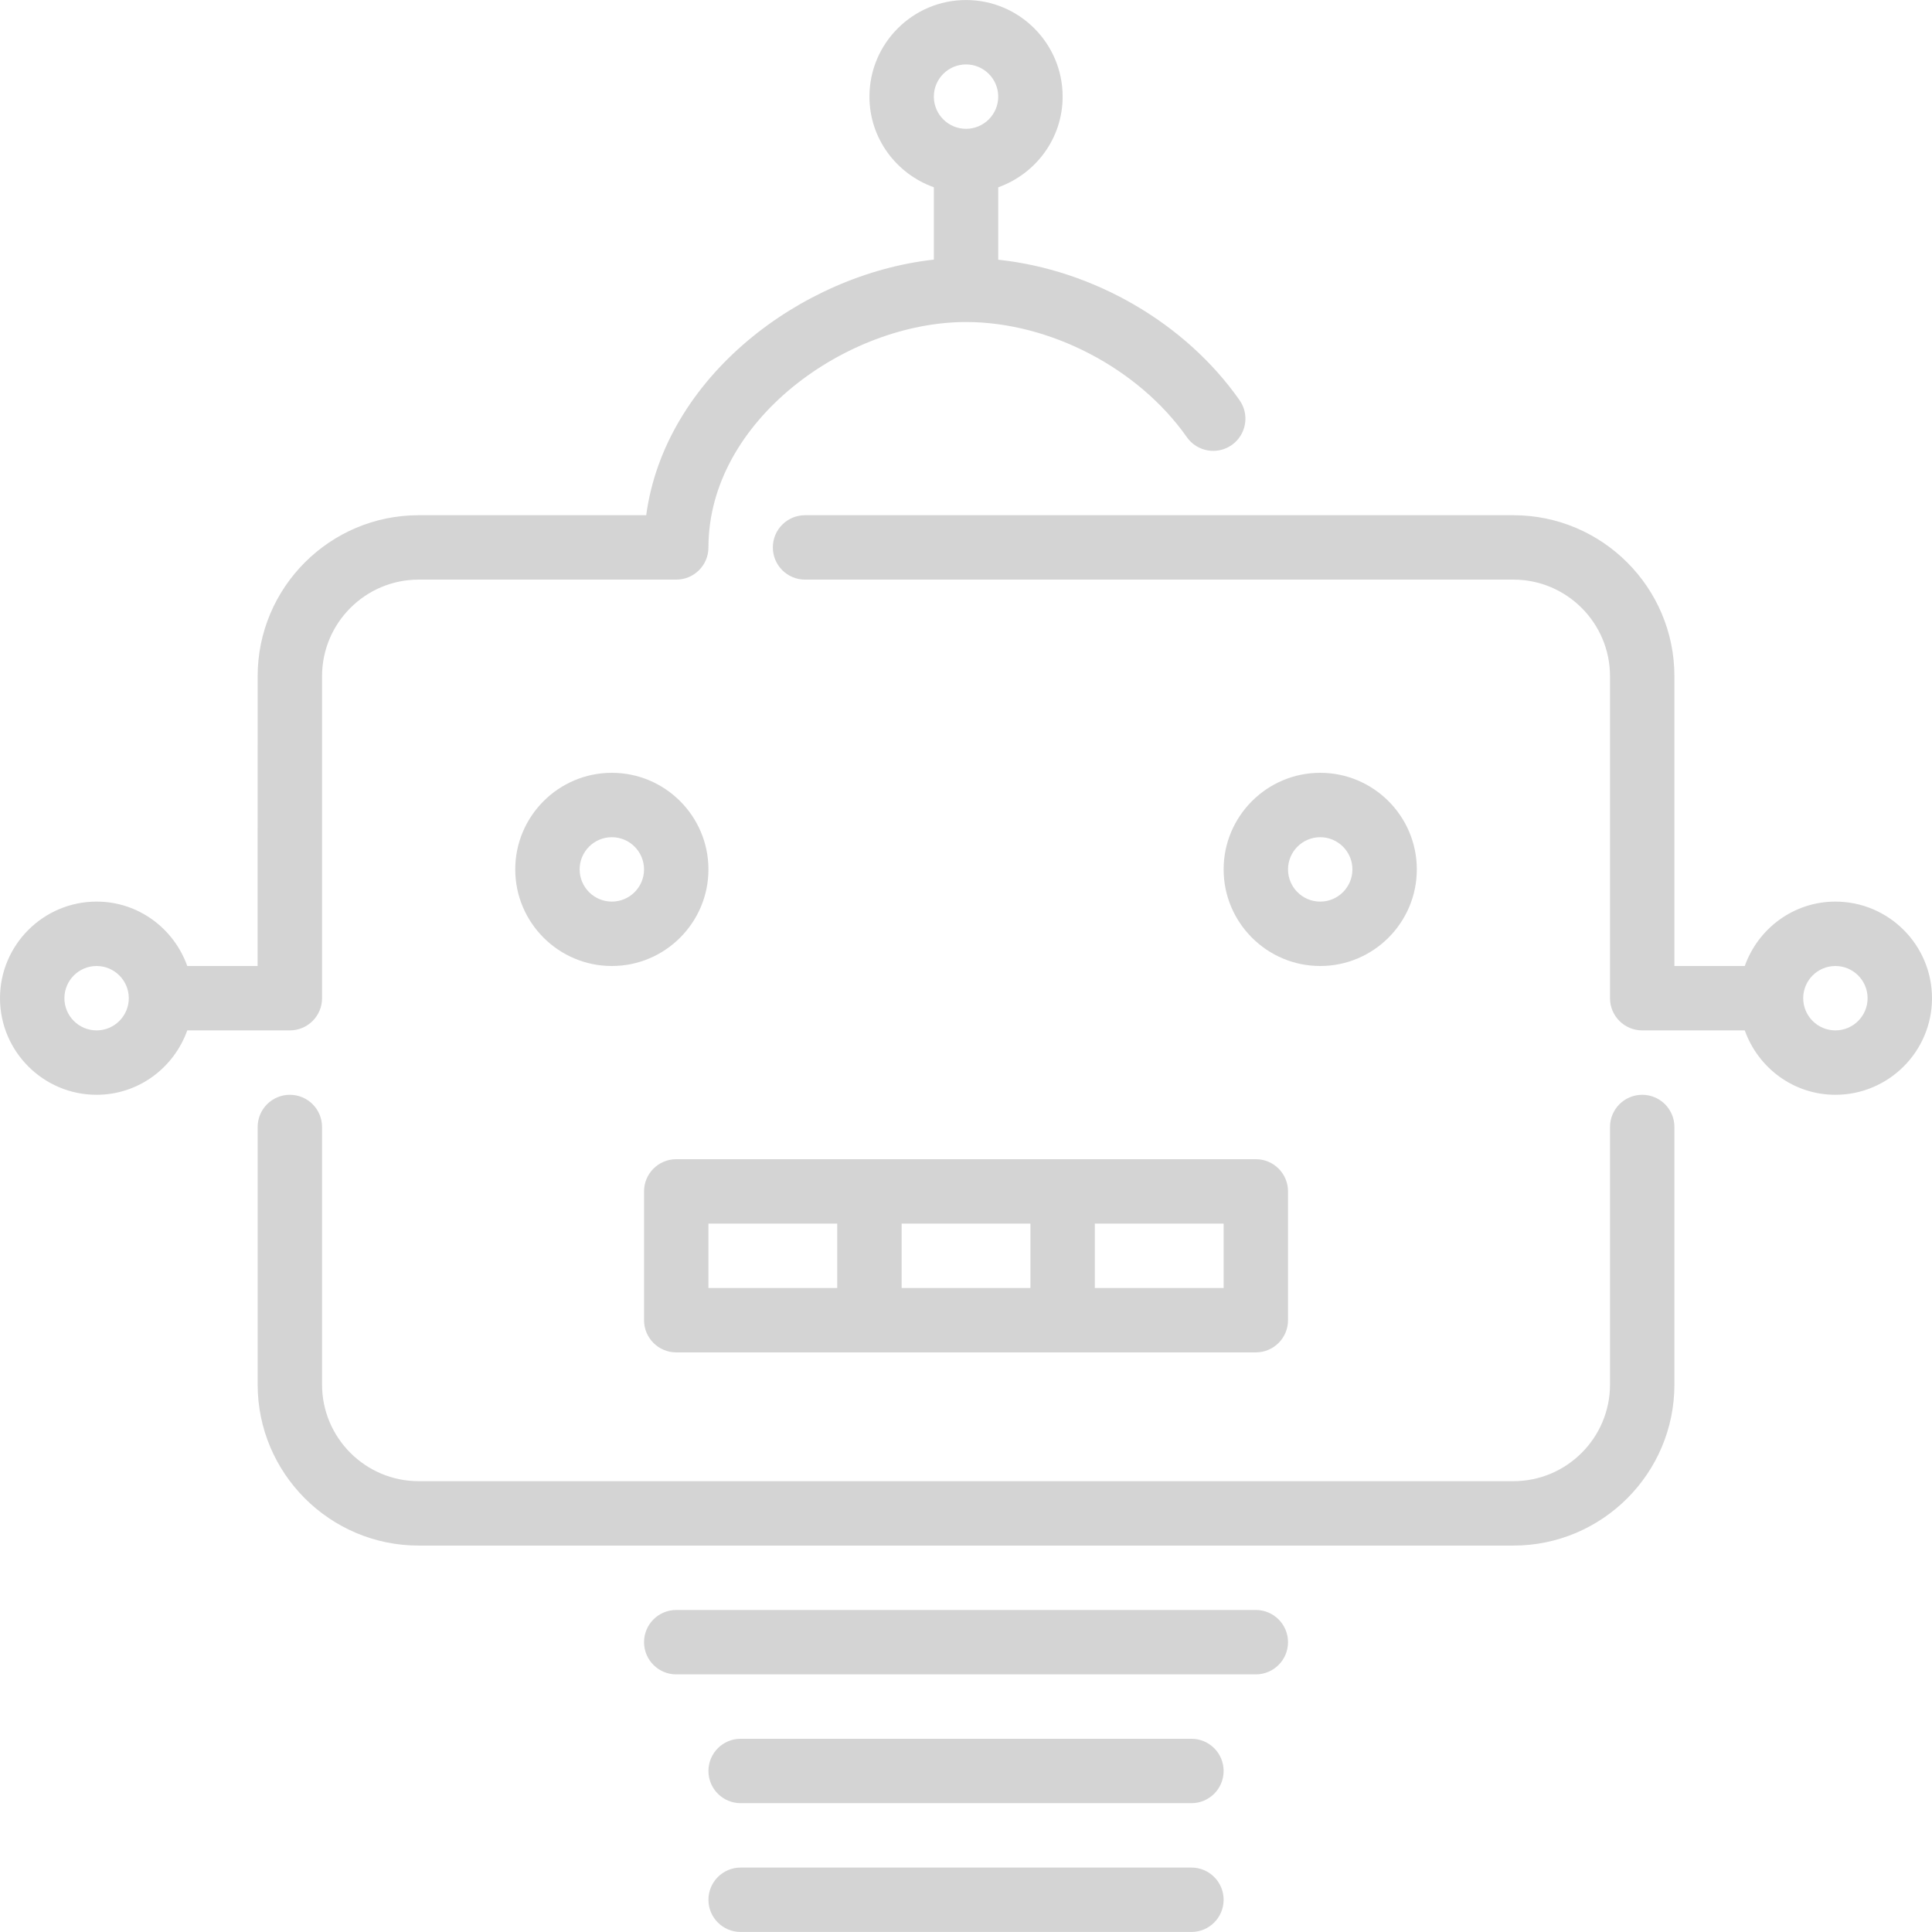
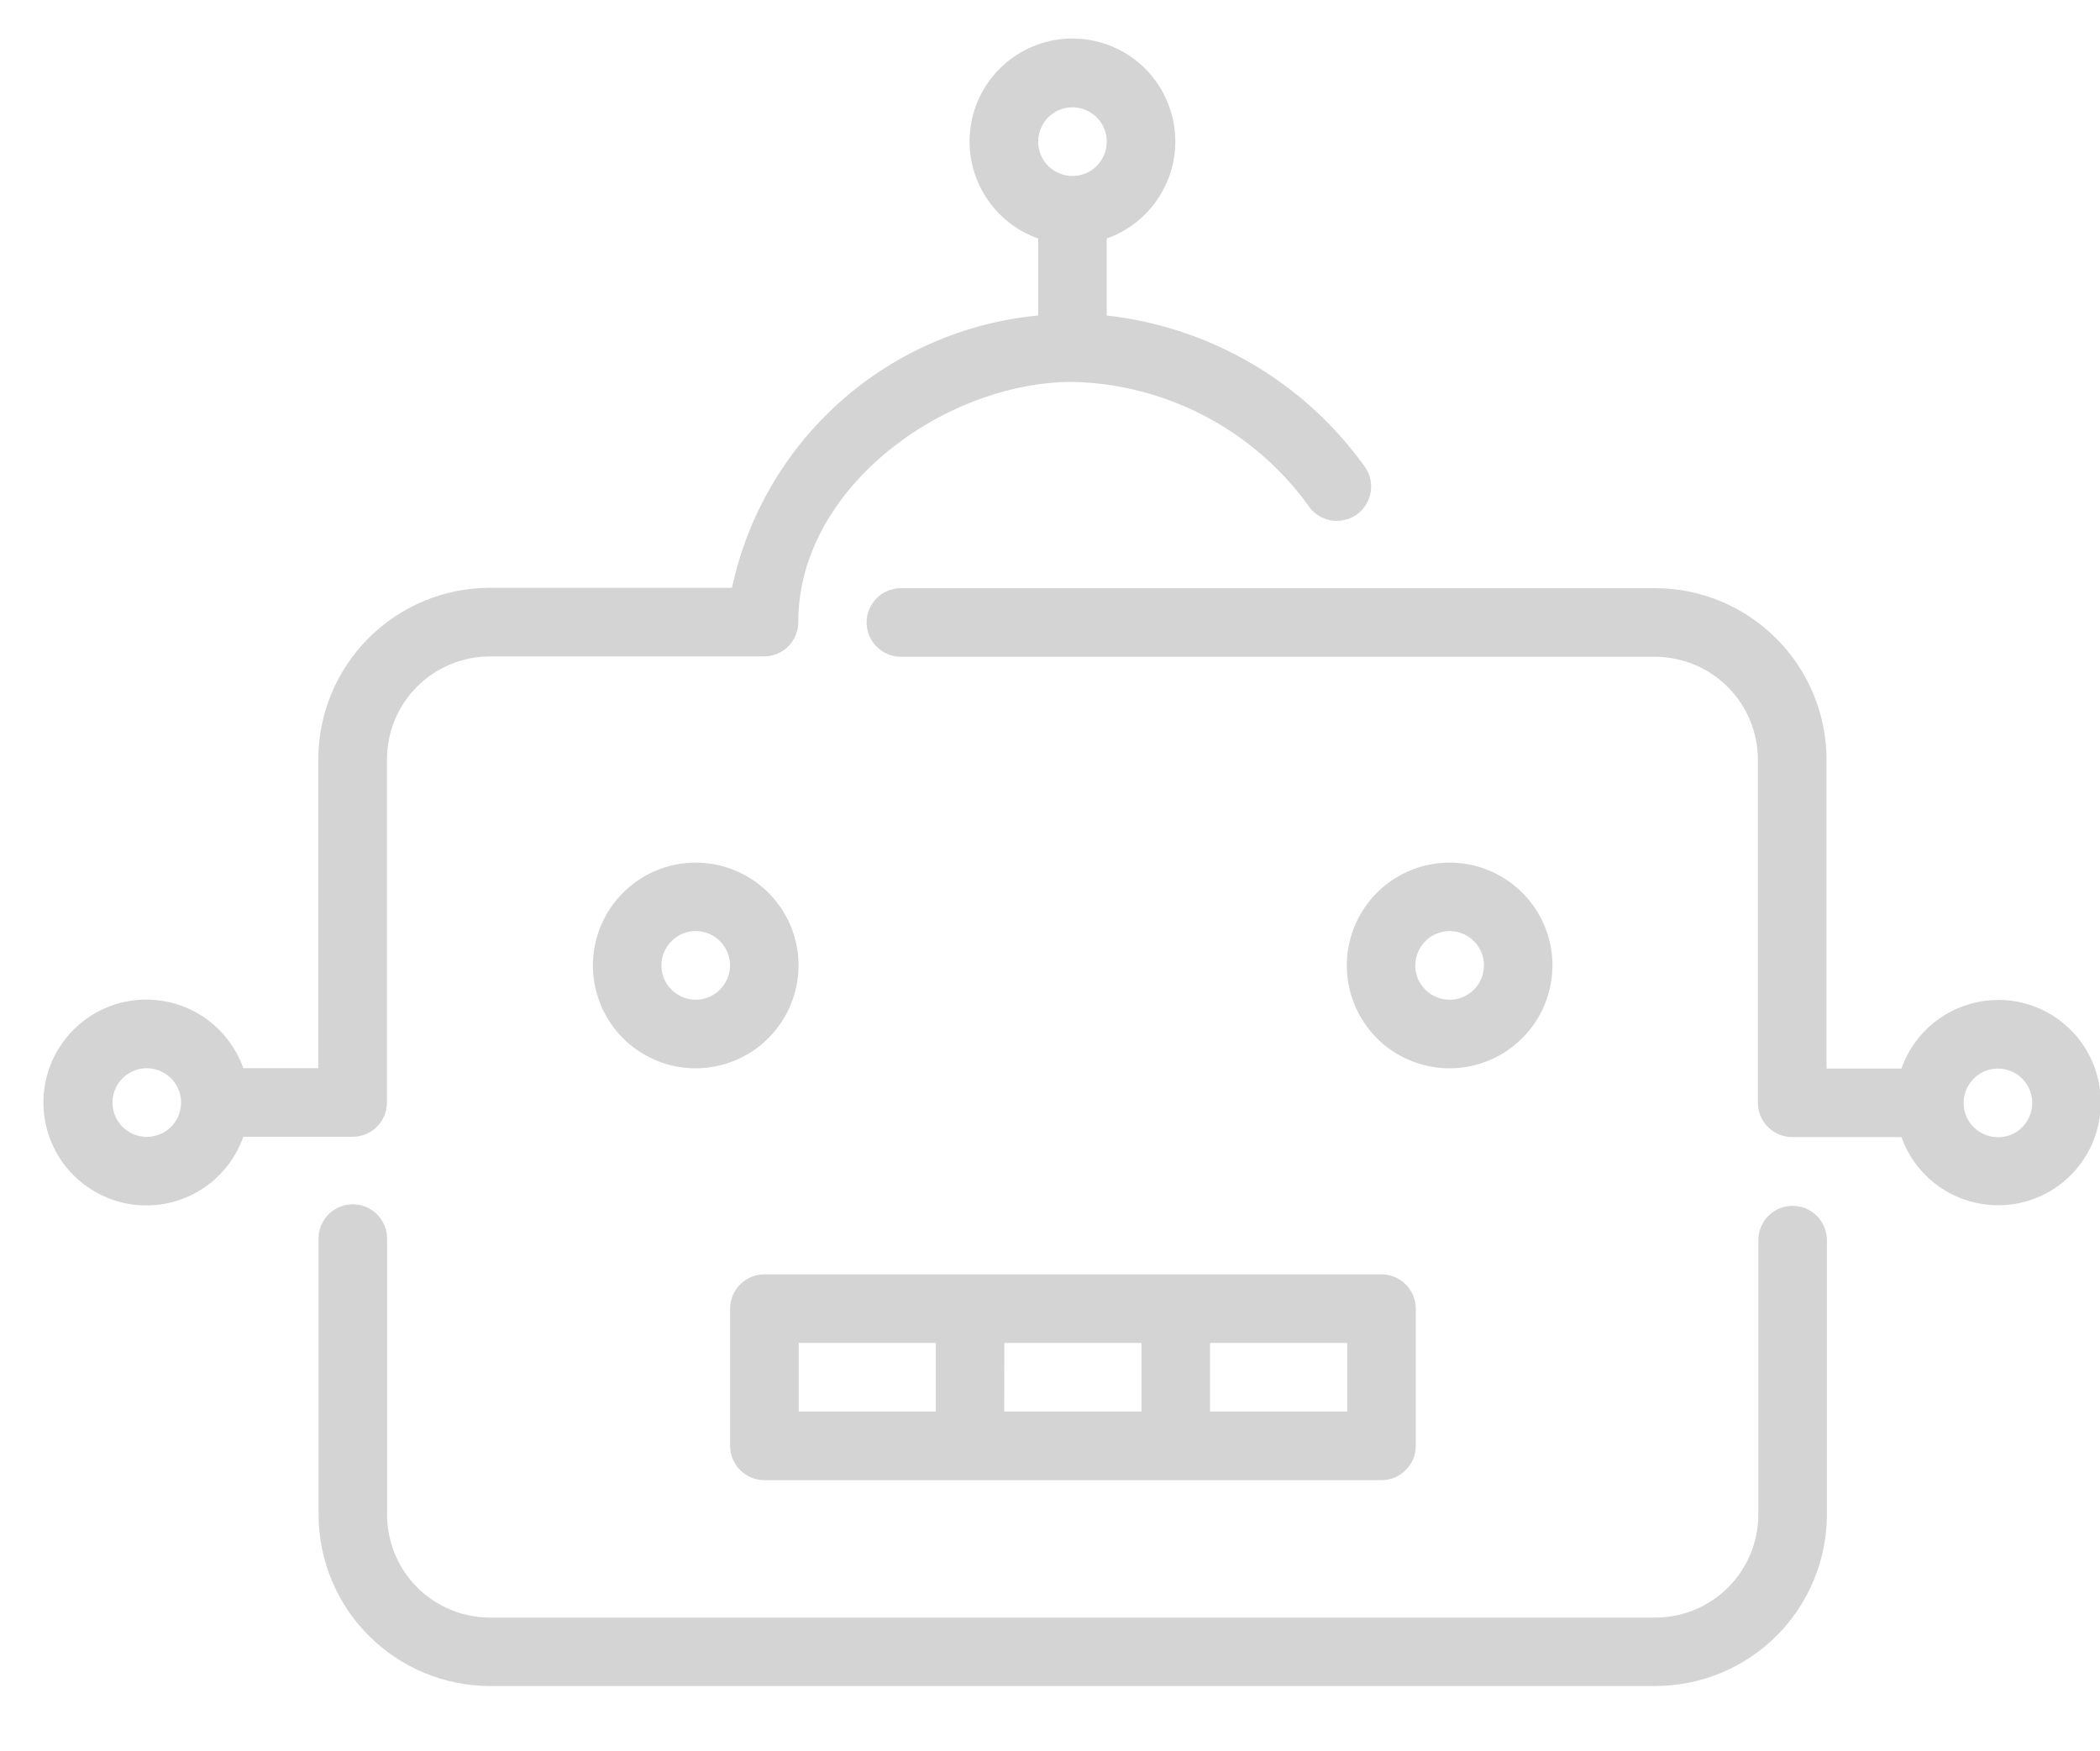
- <svg xmlns="http://www.w3.org/2000/svg" version="1.1" id="Layer_1" x="0px" y="0px" viewBox="0 0 512.017 512.017" style="enable-background:new 0 0 512.017 512.017;" xml:space="preserve" width="512px" height="512px">
-   <g>
-     <g>
-       <g>
-         <path d="M435.217,290.142c-4.719,0-8.533,3.823-8.533,8.533v68.267c0,14.114-11.486,25.6-25.6,25.6H110.95     c-14.114,0-25.6-11.486-25.6-25.6v-68.267c0-4.71-3.814-8.533-8.533-8.533s-8.533,3.823-8.533,8.533v68.267     c0,23.526,19.14,42.667,42.667,42.667h290.133c23.526,0,42.667-19.14,42.667-42.667v-68.267     C443.75,293.965,439.936,290.142,435.217,290.142z" fill="#d4d4d4" />
-         <path d="M85.35,264.542v-85.333c0-14.114,11.486-25.6,25.6-25.6h68.267c4.719,0,8.533-3.823,8.533-8.533     c0-33.638,36.702-59.733,68.267-59.733c22.204,0,45.713,12.262,58.522,30.515c2.705,3.849,8.021,4.796,11.887,2.091     c3.857-2.714,4.796-8.03,2.082-11.887c-14.455-20.617-38.886-34.577-63.957-37.231V49.638     c9.907-3.541,17.067-12.919,17.067-24.03c0-14.114-11.486-25.6-25.6-25.6s-25.6,11.486-25.6,25.6     c0,11.11,7.159,20.489,17.067,24.021v19.174c-35.166,3.891-71.279,31.104-76.228,67.738H110.95     c-23.526,0-42.667,19.14-42.667,42.667l-0.017,76.8H49.63c-3.541-9.916-12.919-17.067-24.03-17.067     c-14.114,0-25.6,11.486-25.6,25.6c0,14.114,11.486,25.6,25.6,25.6c11.11,0,20.489-7.151,24.03-17.067h27.187     C81.536,273.075,85.35,269.252,85.35,264.542z M256.017,17.075c4.71,0,8.533,3.831,8.533,8.533c0,4.702-3.823,8.533-8.533,8.533     s-8.533-3.831-8.533-8.533C247.484,20.907,251.307,17.075,256.017,17.075z M25.6,273.075c-4.71,0-8.533-3.831-8.533-8.533     c0-4.702,3.823-8.533,8.533-8.533c4.71,0,8.533,3.831,8.533,8.533C34.133,269.244,30.31,273.075,25.6,273.075z" fill="#d4d4d4" />
-         <path d="M486.417,238.942c-11.11,0-20.488,7.151-24.021,17.067H443.75v-76.8c0-23.526-19.14-42.667-42.667-42.667H213.35     c-4.719,0-8.533,3.823-8.533,8.533c0,4.71,3.814,8.533,8.533,8.533h187.733c14.114,0,25.6,11.486,25.6,25.6v85.333     c0,4.71,3.814,8.533,8.533,8.533h27.179c3.533,9.916,12.911,17.067,24.021,17.067c14.114,0,25.6-11.486,25.6-25.6     C512.017,250.428,500.531,238.942,486.417,238.942z M486.417,273.075c-4.71,0-8.533-3.831-8.533-8.533     c0-4.702,3.823-8.533,8.533-8.533c4.71,0,8.533,3.831,8.533,8.533C494.95,269.244,491.128,273.075,486.417,273.075z" fill="#d4d4d4" />
-         <path d="M332.817,426.675h-153.6c-4.719,0-8.533,3.823-8.533,8.533s3.814,8.533,8.533,8.533h153.6     c4.719,0,8.533-3.823,8.533-8.533S337.536,426.675,332.817,426.675z" fill="#d4d4d4" />
-         <path d="M375.484,230.409c0-14.114-11.486-25.6-25.6-25.6s-25.6,11.486-25.6,25.6s11.486,25.6,25.6,25.6     S375.484,244.523,375.484,230.409z M341.35,230.409c0-4.702,3.823-8.533,8.533-8.533c4.71,0,8.533,3.831,8.533,8.533     c0,4.702-3.823,8.533-8.533,8.533C345.173,238.942,341.35,235.11,341.35,230.409z" fill="#d4d4d4" />
-         <path d="M187.75,230.409c0-14.114-11.486-25.6-25.6-25.6s-25.6,11.486-25.6,25.6s11.486,25.6,25.6,25.6     S187.75,244.523,187.75,230.409z M162.15,238.942c-4.71,0-8.533-3.831-8.533-8.533c0-4.702,3.823-8.533,8.533-8.533     c4.71,0,8.533,3.831,8.533,8.533C170.684,235.11,166.861,238.942,162.15,238.942z" fill="#d4d4d4" />
-         <path d="M315.75,494.942H196.284c-4.719,0-8.533,3.823-8.533,8.533s3.814,8.533,8.533,8.533H315.75     c4.719,0,8.533-3.823,8.533-8.533S320.469,494.942,315.75,494.942z" fill="#d4d4d4" />
-         <path d="M170.684,315.742v34.133c0,4.71,3.814,8.533,8.533,8.533h153.6c4.719,0,8.533-3.823,8.533-8.533v-34.133     c0-4.71-3.814-8.533-8.533-8.533h-153.6C174.498,307.209,170.684,311.031,170.684,315.742z M290.15,324.275h34.133v17.067H290.15     V324.275z M238.95,324.275h34.133v17.067H238.95V324.275z M187.75,324.275h34.133v17.067H187.75V324.275z" fill="#d4d4d4" />
-         <path d="M315.75,460.809H196.284c-4.719,0-8.533,3.823-8.533,8.533s3.814,8.533,8.533,8.533H315.75     c4.719,0,8.533-3.823,8.533-8.533S320.469,460.809,315.75,460.809z" fill="#d4d4d4" />
+ <svg xmlns="http://www.w3.org/2000/svg" width="30px" height="25px" viewBox="0 0 30 25" version="1.1">
+   <defs />
+   <g id="Page-1" stroke="none" stroke-width="1" fill="none" fill-rule="evenodd">
+     <g id="robot" fill-rule="nonzero" fill="#D4D4D4">
+       <g id="Path-393" transform="translate(4, 17)">
+         <g id="path0_fill-link" transform="translate(0.55, 0.2)">
+           <path d="M21.058,0.022 C20.928,0.022 20.804,0.074 20.712,0.166 C20.62,0.258 20.569,0.382 20.569,0.512 L20.569,4.433 C20.568,4.823 20.413,5.196 20.138,5.472 C19.862,5.747 19.489,5.902 19.099,5.903 L2.449,5.903 C2.059,5.902 1.686,5.747 1.41,5.472 C1.135,5.196 0.98,4.823 0.98,4.433 L0.98,0.512 C0.982,0.446 0.972,0.38 0.949,0.318 C0.926,0.256 0.89,0.199 0.844,0.151 C0.798,0.104 0.743,0.065 0.683,0.039 C0.622,0.013 0.556,3.34285e-06 0.49,3.34285e-06 C0.424,3.34285e-06 0.358,0.013 0.297,0.039 C0.237,0.065 0.182,0.104 0.136,0.151 C0.09,0.199 0.054,0.256 0.031,0.318 C0.008,0.38 -0.002,0.446 0.001,0.512 L0.001,4.433 C0.002,5.082 0.26,5.704 0.719,6.162 C1.178,6.621 1.8,6.879 2.449,6.88 L19.099,6.88 C19.749,6.879 20.372,6.621 20.831,6.161 C21.29,5.702 21.548,5.079 21.549,4.429 L21.549,0.508 C21.547,0.379 21.495,0.255 21.404,0.164 C21.312,0.073 21.188,0.022 21.058,0.022 Z" id="path0_fill" />
+         </g>
+       </g>
+       <g id="Path-394">
+         <g id="path1_fill-link" transform="translate(0.62, 0.55)">
+           <path d="M4.908,15.195 L4.908,10.295 C4.908,9.906 5.063,9.532 5.338,9.257 C5.613,8.981 5.987,8.826 6.376,8.825 L10.294,8.825 C10.424,8.825 10.549,8.773 10.64,8.682 C10.732,8.59 10.784,8.465 10.784,8.335 C10.784,6.403 12.89,4.904 14.702,4.904 C15.359,4.919 16.003,5.085 16.586,5.389 C17.169,5.693 17.673,6.127 18.061,6.657 C18.096,6.714 18.142,6.763 18.197,6.801 C18.252,6.84 18.314,6.866 18.379,6.88 C18.445,6.893 18.512,6.893 18.578,6.879 C18.643,6.866 18.705,6.839 18.76,6.8 C18.814,6.762 18.861,6.713 18.895,6.656 C18.93,6.599 18.953,6.535 18.963,6.469 C18.972,6.403 18.968,6.336 18.951,6.271 C18.933,6.207 18.903,6.146 18.861,6.094 C18.432,5.501 17.884,5.005 17.252,4.637 C16.619,4.269 15.917,4.037 15.19,3.956 L15.19,2.856 C15.517,2.741 15.793,2.513 15.968,2.214 C16.144,1.915 16.208,1.564 16.149,1.222 C16.091,0.88 15.913,0.57 15.648,0.346 C15.383,0.123 15.047,-9.23085e-11 14.7,-9.23085e-11 C14.354,-9.23091e-11 14.018,0.123 13.753,0.346 C13.488,0.57 13.31,0.88 13.252,1.222 C13.193,1.564 13.257,1.915 13.433,2.214 C13.608,2.513 13.884,2.741 14.211,2.856 L14.211,3.956 C13.163,4.055 12.174,4.485 11.387,5.184 C10.6,5.884 10.057,6.816 9.837,7.845 L6.376,7.845 C5.726,7.846 5.104,8.104 4.645,8.564 C4.186,9.023 3.927,9.646 3.927,10.295 L3.927,14.706 L2.856,14.706 C2.74,14.379 2.513,14.104 2.214,13.928 C1.915,13.753 1.563,13.689 1.221,13.747 C0.88,13.806 0.57,13.983 0.346,14.249 C0.123,14.514 -4.50514e-10,14.849 -4.50514e-10,15.196 C-4.50514e-10,15.543 0.123,15.879 0.346,16.144 C0.57,16.409 0.88,16.586 1.221,16.645 C1.563,16.704 1.915,16.64 2.214,16.464 C2.513,16.289 2.74,16.013 2.856,15.686 L4.416,15.686 C4.481,15.686 4.545,15.674 4.604,15.649 C4.664,15.625 4.718,15.589 4.764,15.543 C4.81,15.497 4.846,15.443 4.871,15.383 C4.895,15.324 4.908,15.26 4.908,15.195 Z M14.701,0.983 C14.798,0.983 14.893,1.012 14.973,1.066 C15.054,1.12 15.117,1.196 15.154,1.286 C15.191,1.375 15.2,1.474 15.181,1.569 C15.163,1.664 15.116,1.751 15.047,1.82 C14.979,1.888 14.892,1.935 14.796,1.954 C14.701,1.973 14.603,1.963 14.513,1.926 C14.424,1.889 14.347,1.826 14.293,1.745 C14.24,1.665 14.211,1.57 14.211,1.473 C14.211,1.343 14.263,1.219 14.354,1.127 C14.446,1.035 14.571,0.983 14.701,0.983 Z M1.477,15.687 C1.38,15.687 1.285,15.658 1.205,15.604 C1.124,15.551 1.061,15.474 1.024,15.385 C0.987,15.295 0.977,15.197 0.996,15.101 C1.015,15.007 1.062,14.919 1.13,14.851 C1.199,14.782 1.286,14.735 1.381,14.716 C1.476,14.698 1.575,14.707 1.664,14.744 C1.754,14.781 1.831,14.844 1.884,14.925 C1.938,15.005 1.967,15.1 1.967,15.197 C1.967,15.261 1.954,15.325 1.93,15.385 C1.905,15.444 1.869,15.498 1.823,15.544 C1.778,15.589 1.724,15.625 1.664,15.65 C1.605,15.674 1.541,15.687 1.477,15.687 Z" id="path1_fill" />
+         </g>
+       </g>
+       <g id="Path-395" transform="translate(12, 8)">
+         <g id="path2_fill-link" transform="translate(0.38, 0.4)">
+           <path d="M16.162,5.882 C15.859,5.883 15.564,5.978 15.317,6.153 C15.07,6.329 14.883,6.576 14.783,6.862 L13.713,6.862 L13.713,2.451 C13.713,1.801 13.455,1.178 12.995,0.719 C12.536,0.259 11.914,0.001 11.264,3.66211e-07 L0.49,3.66211e-07 C0.36,3.66211e-07 0.235,0.052 0.144,0.144 C0.052,0.235 1.34277e-06,0.36 1.34277e-06,0.49 C1.34277e-06,0.62 0.052,0.745 0.144,0.836 C0.235,0.928 0.36,0.98 0.49,0.98 L11.264,0.98 C11.653,0.981 12.027,1.136 12.302,1.411 C12.578,1.687 12.732,2.06 12.733,2.45 L12.733,7.35 C12.733,7.414 12.746,7.478 12.77,7.538 C12.795,7.597 12.831,7.651 12.877,7.696 C12.922,7.742 12.976,7.778 13.036,7.803 C13.095,7.827 13.159,7.84 13.223,7.84 L14.783,7.84 C14.873,8.093 15.032,8.317 15.24,8.486 C15.449,8.656 15.7,8.764 15.967,8.801 C16.233,8.837 16.505,8.799 16.751,8.692 C16.998,8.584 17.21,8.411 17.364,8.191 C17.519,7.971 17.61,7.713 17.628,7.445 C17.646,7.176 17.59,6.908 17.466,6.67 C17.342,6.431 17.155,6.232 16.925,6.092 C16.695,5.953 16.431,5.88 16.162,5.88 L16.162,5.882 Z M16.162,7.842 C16.065,7.842 15.97,7.813 15.89,7.759 C15.809,7.706 15.746,7.629 15.709,7.54 C15.672,7.45 15.662,7.351 15.681,7.256 C15.7,7.161 15.747,7.074 15.816,7.006 C15.884,6.937 15.971,6.89 16.066,6.871 C16.162,6.853 16.26,6.862 16.349,6.899 C16.439,6.936 16.516,6.999 16.569,7.08 C16.623,7.16 16.652,7.255 16.652,7.352 C16.652,7.416 16.64,7.48 16.615,7.54 C16.59,7.599 16.554,7.654 16.509,7.699 C16.463,7.745 16.409,7.781 16.35,7.806 C16.29,7.83 16.226,7.843 16.162,7.843 L16.162,7.842 Z" id="path2_fill" />
+         </g>
+       </g>
+       <g id="Path-397" transform="translate(19, 12)">
+         <g id="path3_fill-link" transform="translate(0.24, 0.32)">
+           <path d="M2.938,1.468 C2.938,1.178 2.851,0.894 2.69,0.652 C2.528,0.411 2.299,0.223 2.03,0.112 C1.762,0 1.467,-0.028 1.182,0.028 C0.897,0.085 0.635,0.225 0.43,0.431 C0.225,0.636 0.085,0.898 0.028,1.183 C-0.028,1.468 0.001,1.763 0.112,2.031 C0.223,2.3 0.411,2.529 0.653,2.691 C0.895,2.852 1.179,2.938 1.469,2.938 C1.859,2.937 2.232,2.782 2.507,2.507 C2.783,2.231 2.937,1.858 2.938,1.468 Z M0.979,1.468 C0.979,1.371 1.008,1.276 1.062,1.196 C1.115,1.115 1.192,1.052 1.282,1.015 C1.371,0.978 1.47,0.969 1.565,0.987 C1.66,1.006 1.747,1.053 1.815,1.122 C1.884,1.19 1.931,1.277 1.95,1.372 C1.968,1.467 1.959,1.566 1.922,1.656 C1.885,1.745 1.822,1.822 1.741,1.875 C1.661,1.929 1.566,1.958 1.469,1.958 C1.405,1.958 1.341,1.946 1.281,1.921 C1.222,1.896 1.167,1.86 1.122,1.815 C1.076,1.769 1.04,1.715 1.015,1.656 C0.991,1.596 0.978,1.532 0.978,1.468 L0.979,1.468 Z" id="path3_fill" />
+         </g>
+       </g>
+       <g id="Path-398" transform="translate(8, 12)">
+         <g id="path4_fill-link" transform="translate(0.47, 0.32)">
+           <path d="M2.938,1.468 C2.938,1.178 2.851,0.894 2.69,0.652 C2.528,0.411 2.299,0.223 2.03,0.112 C1.762,0 1.467,-0.028 1.182,0.028 C0.897,0.085 0.635,0.225 0.43,0.431 C0.225,0.636 0.085,0.898 0.028,1.183 C-0.028,1.468 0.001,1.763 0.112,2.031 C0.223,2.3 0.411,2.529 0.653,2.691 C0.895,2.852 1.179,2.938 1.469,2.938 C1.859,2.937 2.232,2.782 2.507,2.507 C2.783,2.231 2.937,1.858 2.938,1.468 Z M1.469,1.958 C1.372,1.958 1.277,1.929 1.197,1.875 C1.116,1.822 1.053,1.745 1.016,1.656 C0.979,1.566 0.97,1.467 0.988,1.372 C1.007,1.277 1.054,1.19 1.123,1.122 C1.191,1.053 1.278,1.006 1.373,0.987 C1.468,0.969 1.567,0.978 1.657,1.015 C1.746,1.052 1.823,1.115 1.876,1.196 C1.93,1.276 1.959,1.371 1.959,1.468 C1.959,1.598 1.907,1.723 1.815,1.814 C1.724,1.906 1.599,1.958 1.469,1.958 Z" id="path4_fill" />
+         </g>
+       </g>
+       <g id="Path-400" transform="translate(10, 18)">
+         <g id="path5_fill-link" transform="translate(0.43, 0.2)">
+           <path d="M5.7373e-06,0.49 L5.7373e-06,2.45 C5.7373e-06,2.514 0.013,2.578 0.037,2.638 C0.062,2.697 0.098,2.751 0.144,2.796 C0.189,2.842 0.243,2.878 0.302,2.903 C0.362,2.927 0.426,2.94 0.49,2.94 L9.305,2.94 C9.369,2.94 9.433,2.927 9.493,2.903 C9.552,2.878 9.606,2.842 9.651,2.796 C9.697,2.751 9.733,2.697 9.758,2.638 C9.782,2.578 9.795,2.514 9.795,2.45 L9.795,0.49 C9.795,0.36 9.743,0.235 9.651,0.144 C9.56,0.052 9.435,-8.54492e-06 9.305,-8.54492e-06 L0.49,-8.54492e-06 C0.36,-8.54492e-06 0.235,0.052 0.144,0.144 C0.052,0.235 5.7373e-06,0.36 5.7373e-06,0.49 Z M6.856,0.98 L8.816,0.98 L8.816,1.96 L6.856,1.96 L6.856,0.98 Z M3.918,0.98 L5.877,0.98 L5.877,1.96 L3.916,1.96 L3.918,0.98 Z M0.98,0.98 L2.939,0.98 L2.939,1.96 L0.98,1.96 L0.98,0.98 Z" id="path5_fill" />
+         </g>
      </g>
    </g>
  </g>
-   <g>
- </g>
-   <g>
- </g>
-   <g>
- </g>
-   <g>
- </g>
-   <g>
- </g>
-   <g>
- </g>
-   <g>
- </g>
-   <g>
- </g>
-   <g>
- </g>
-   <g>
- </g>
-   <g>
- </g>
-   <g>
- </g>
-   <g>
- </g>
-   <g>
- </g>
-   <g>
- </g>
</svg>
